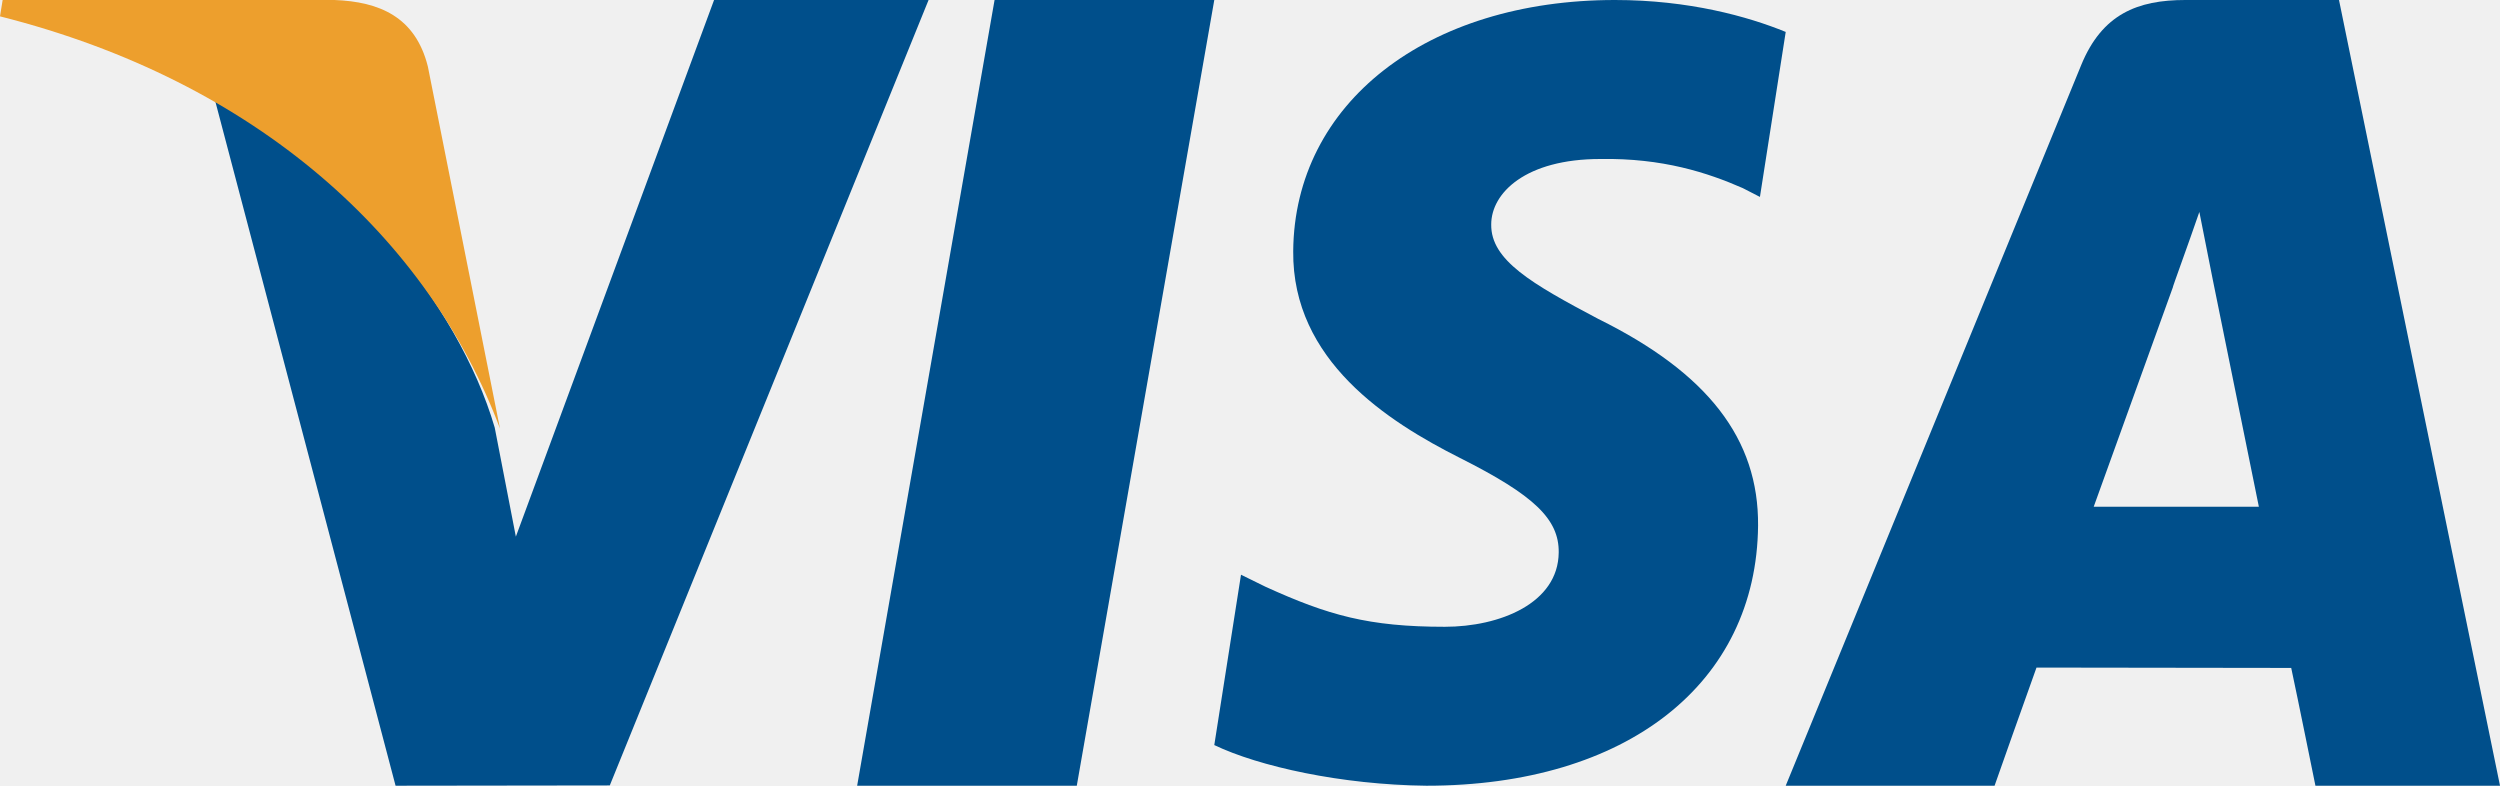
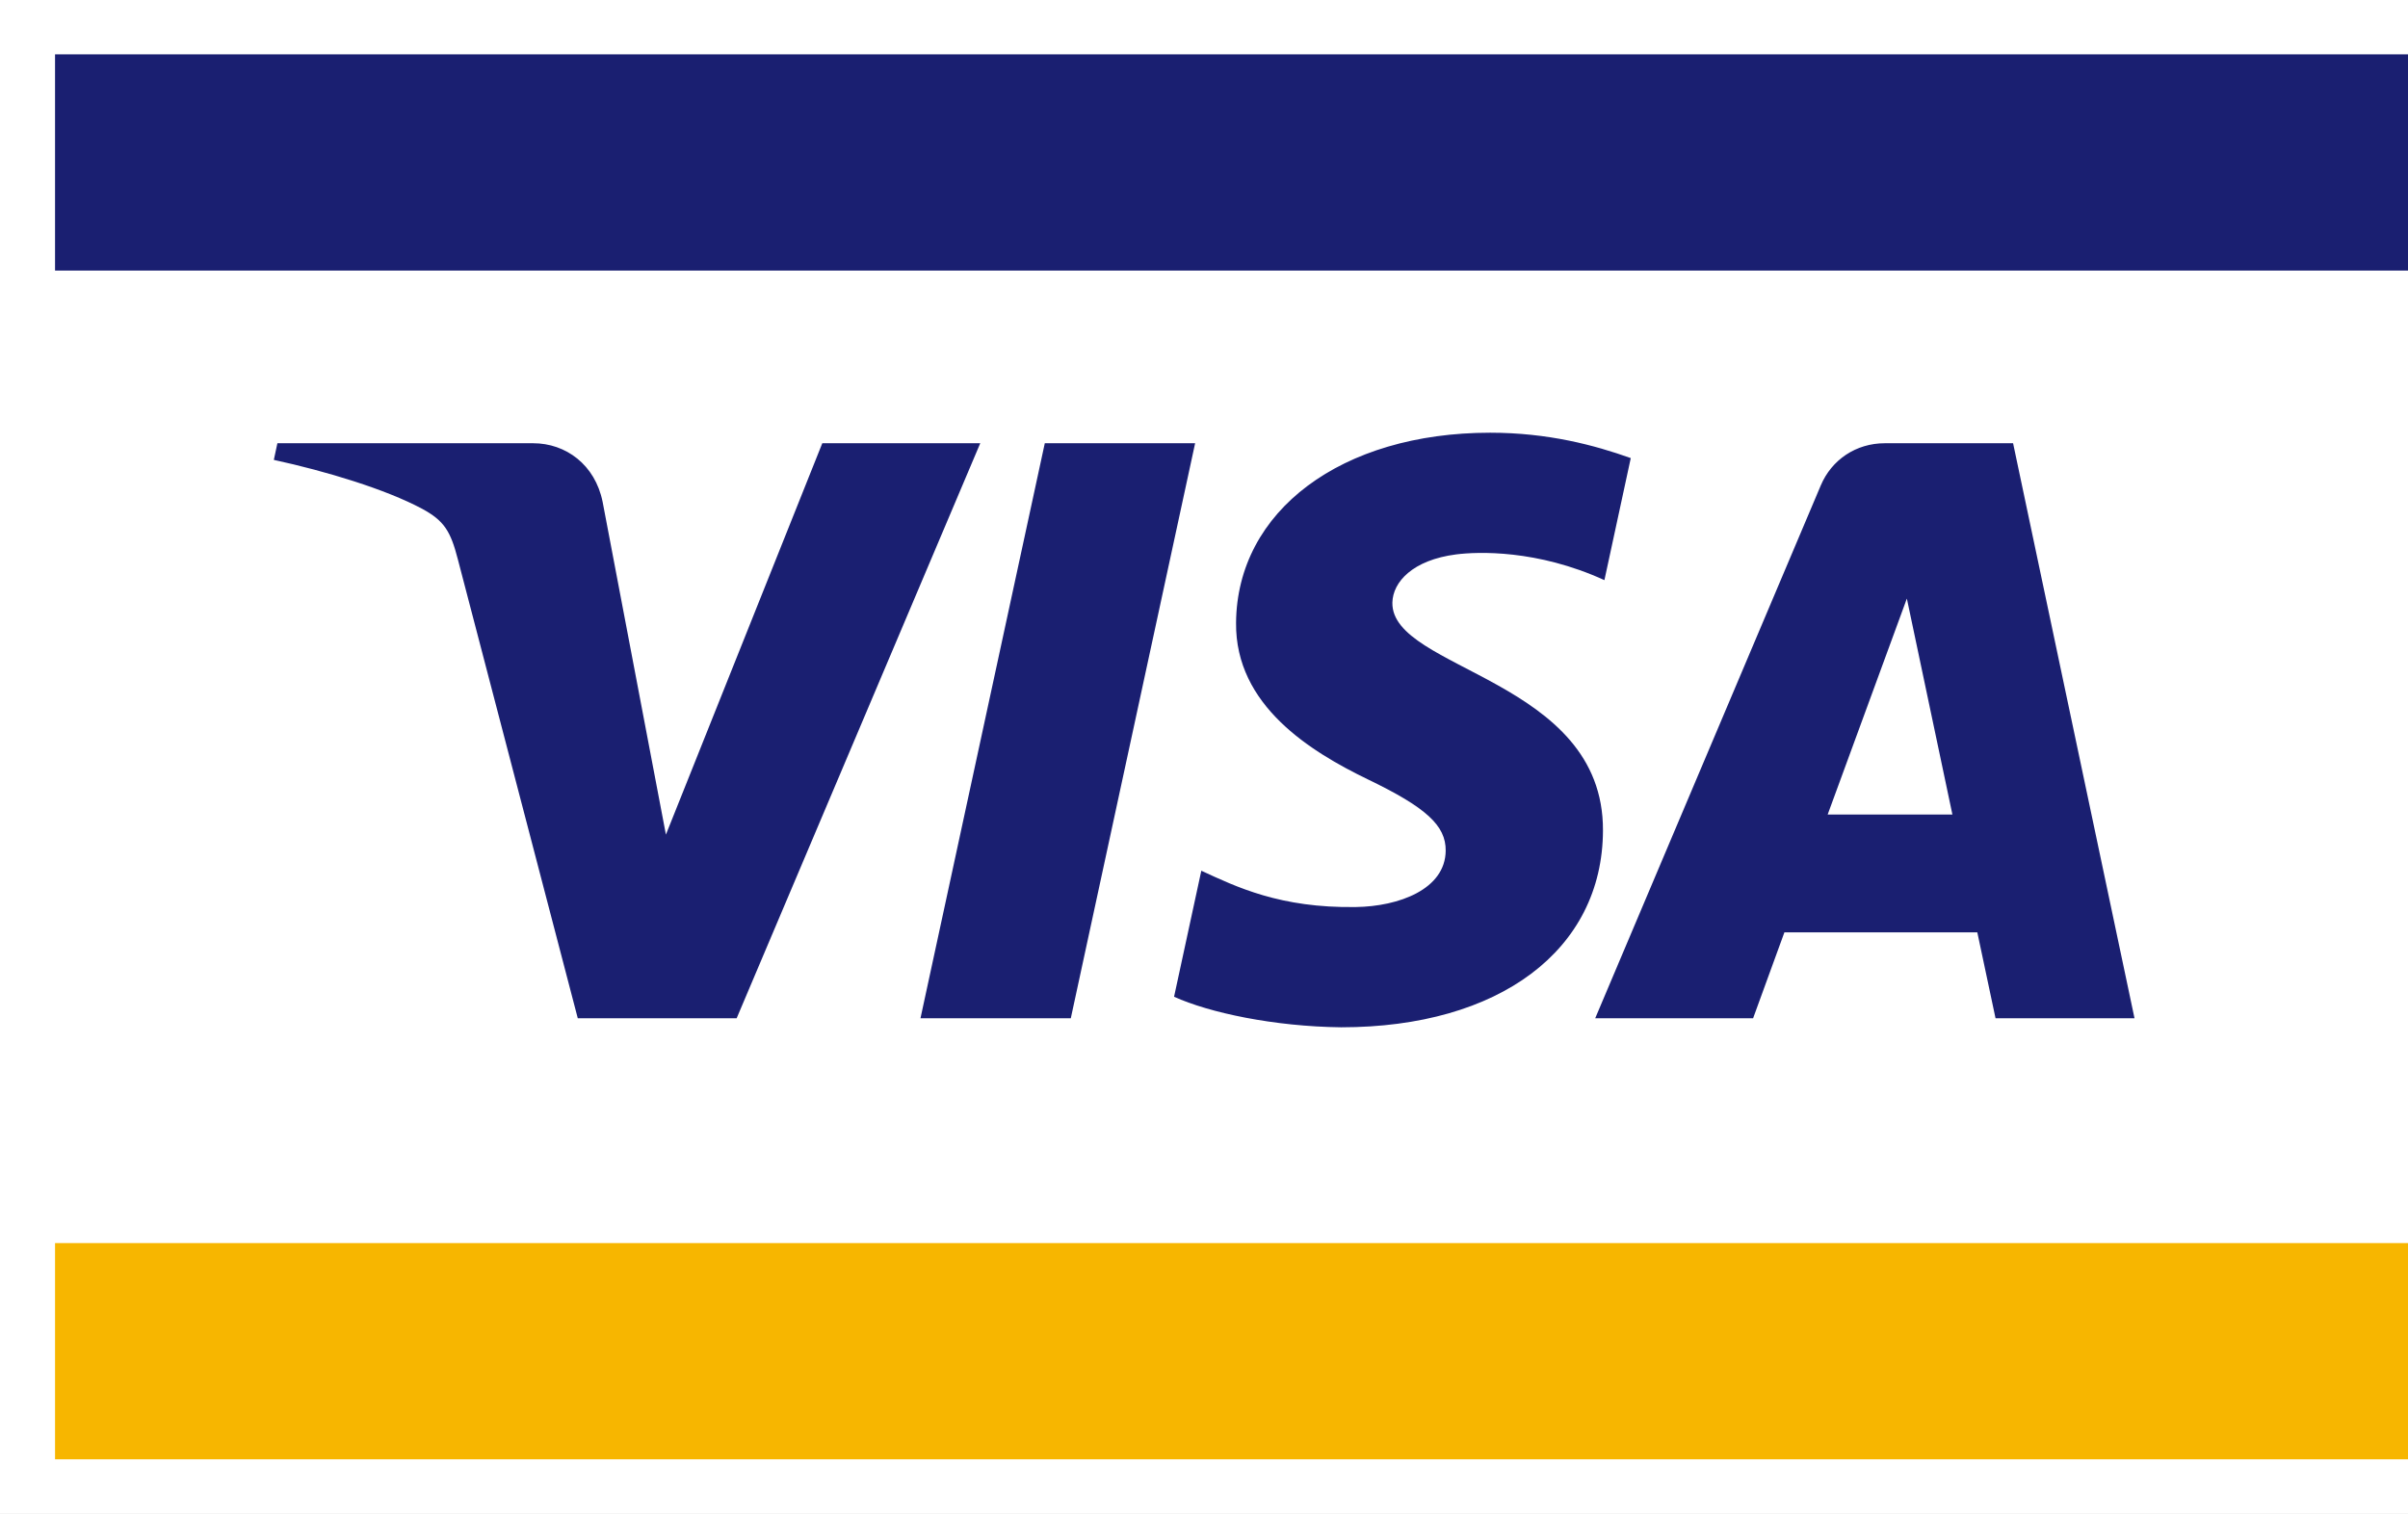
- <svg xmlns="http://www.w3.org/2000/svg" xmlns:xlink="http://www.w3.org/1999/xlink" width="35" height="11" viewBox="0 0 35 11" version="1.1">
-   <g id="Canvas" transform="translate(779 -514)">
-     <g id="Visa (1)">
+ <svg xmlns="http://www.w3.org/2000/svg" xmlns:xlink="http://www.w3.org/1999/xlink" width="35" height="22" viewBox="0 0 35 22" version="1.1">
+   <g id="Canvas" transform="translate(-3355 -5684)">
+     <g id="VISA">
+       <g id="Fill 1">
+         <use xlink:href="#path0_fill" transform="translate(3355 5684)" fill="#FFFFFF" />
+       </g>
      <g id="Fill 2">
-         <use xlink:href="#path0_fill" transform="translate(-767 514)" fill="#004F8B" />
+         <use xlink:href="#path1_fill" transform="translate(3355.8 5702.07)" fill="#F7B600" />
      </g>
      <g id="Fill 3">
-         <use xlink:href="#path1_fill" transform="translate(-762 514)" fill="#004F8B" />
+         <use xlink:href="#path1_fill" transform="translate(3355.8 5684.79)" fill="#1A1F71" />
      </g>
      <g id="Fill 4">
-         <use xlink:href="#path2_fill" transform="translate(-754 514)" fill="#004F8B" />
-       </g>
-       <g id="Fill 5">
-         <use xlink:href="#path3_fill" transform="translate(-776 514)" fill="#004F8B" />
-       </g>
-       <g id="Fill 6">
-         <use xlink:href="#path4_fill" transform="translate(-779 514)" fill="#ED9F2D" />
+         <use xlink:href="#path2_fill" transform="translate(3358.98 5690.29)" fill="#1A1F71" />
      </g>
    </g>
  </g>
  <defs>
-     <path id="path0_fill" fill-rule="evenodd" d="M 0 11L 1.924 0L 5 0L 3.075 11L 0 11" />
-     <path id="path1_fill" fill-rule="evenodd" d="M 8 0.447C 7.472 0.231 6.644 0 5.61 0C 2.976 0 1.12 1.445 1.105 3.517C 1.09 5.048 2.429 5.902 3.441 6.412C 4.478 6.934 4.827 7.267 4.822 7.734C 4.816 8.448 3.994 8.775 3.227 8.775C 2.16 8.775 1.593 8.613 0.718 8.215L 0.374 8.046L 0 10.431C 0.623 10.729 1.774 10.987 2.97 11C 5.773 11 7.592 9.571 7.613 7.359C 7.623 6.147 6.912 5.224 5.374 4.464C 4.442 3.971 3.871 3.642 3.877 3.143C 3.877 2.7 4.361 2.226 5.404 2.226C 6.276 2.211 6.908 2.418 7.4 2.634L 7.639 2.757L 8 0.447" />
-     <path id="path2_fill" fill-rule="evenodd" d="M 7.746 0L 5.594 0C 4.927 0 4.429 0.196 4.136 0.913L 0 11L 2.924 11C 2.924 11 3.402 9.644 3.511 9.346C 3.83 9.346 6.671 9.351 7.077 9.351C 7.16 9.736 7.416 11 7.416 11L 10 11L 7.746 0L 7.746 0ZM 4.312 7.094C 4.542 6.46 5.422 4.017 5.422 4.017C 5.405 4.047 5.65 3.38 5.791 2.967L 5.979 3.916C 5.979 3.916 6.512 6.543 6.624 7.094L 4.312 7.094L 4.312 7.094Z" />
-     <path id="path3_fill" fill-rule="evenodd" d="M 6.997 0L 4.222 7.513L 3.926 5.986C 3.41 4.226 1.8 2.319 0 1.365L 2.538 11L 5.537 10.996L 10 0L 6.997 0" />
-     <path id="path4_fill" fill-rule="evenodd" d="M 4.683 0L 0.037 0L 0 0.229C 3.615 1.142 6.007 3.349 7 6L 5.99 0.931C 5.815 0.233 5.309 0.024 4.683 0" />
+     <path id="path0_fill" fill-rule="evenodd" d="M 0 22L 35 22L 35 0L 0 0L 0 22Z" />
+     <path id="path1_fill" fill-rule="evenodd" d="M 0 3.143L 34.205 3.143L 34.205 0L 0 0L 0 3.143Z" />
+     <path id="path2_fill" fill-rule="evenodd" d="M 13.391 0.153L 11.584 8.512L 9.399 8.512L 11.206 0.153L 13.391 0.153ZM 22.585 5.55L 23.736 2.411L 24.398 5.55L 22.585 5.55ZM 25.025 8.512L 27.045 8.512L 25.28 0.153L 23.416 0.153C 22.996 0.153 22.642 0.394 22.485 0.766L 19.206 8.512L 21.501 8.512L 21.956 7.263L 24.76 7.263L 25.025 8.512ZM 19.319 5.783C 19.329 3.577 16.238 3.454 16.258 2.469C 16.265 2.169 16.554 1.85 17.185 1.769C 17.498 1.729 18.361 1.696 19.34 2.143L 19.723 0.369C 19.197 0.181 18.521 0 17.679 0C 15.518 0 13.999 1.136 13.986 2.763C 13.973 3.966 15.072 4.637 15.899 5.038C 16.751 5.448 17.037 5.711 17.033 6.077C 17.027 6.637 16.353 6.886 15.726 6.895C 14.626 6.912 13.989 6.601 13.481 6.367L 13.085 8.199C 13.596 8.431 14.538 8.632 15.514 8.643C 17.811 8.643 19.313 7.52 19.319 5.783L 19.319 5.783ZM 10.268 0.153L 6.727 8.512L 4.418 8.512L 2.675 1.841C 2.569 1.431 2.477 1.28 2.156 1.106C 1.63 0.824 0.763 0.56 0 0.395L 0.052 0.153L 3.77 0.153C 4.244 0.153 4.67 0.465 4.779 1.005L 5.699 5.842L 7.972 0.153L 10.268 0.153Z" />
  </defs>
</svg>
